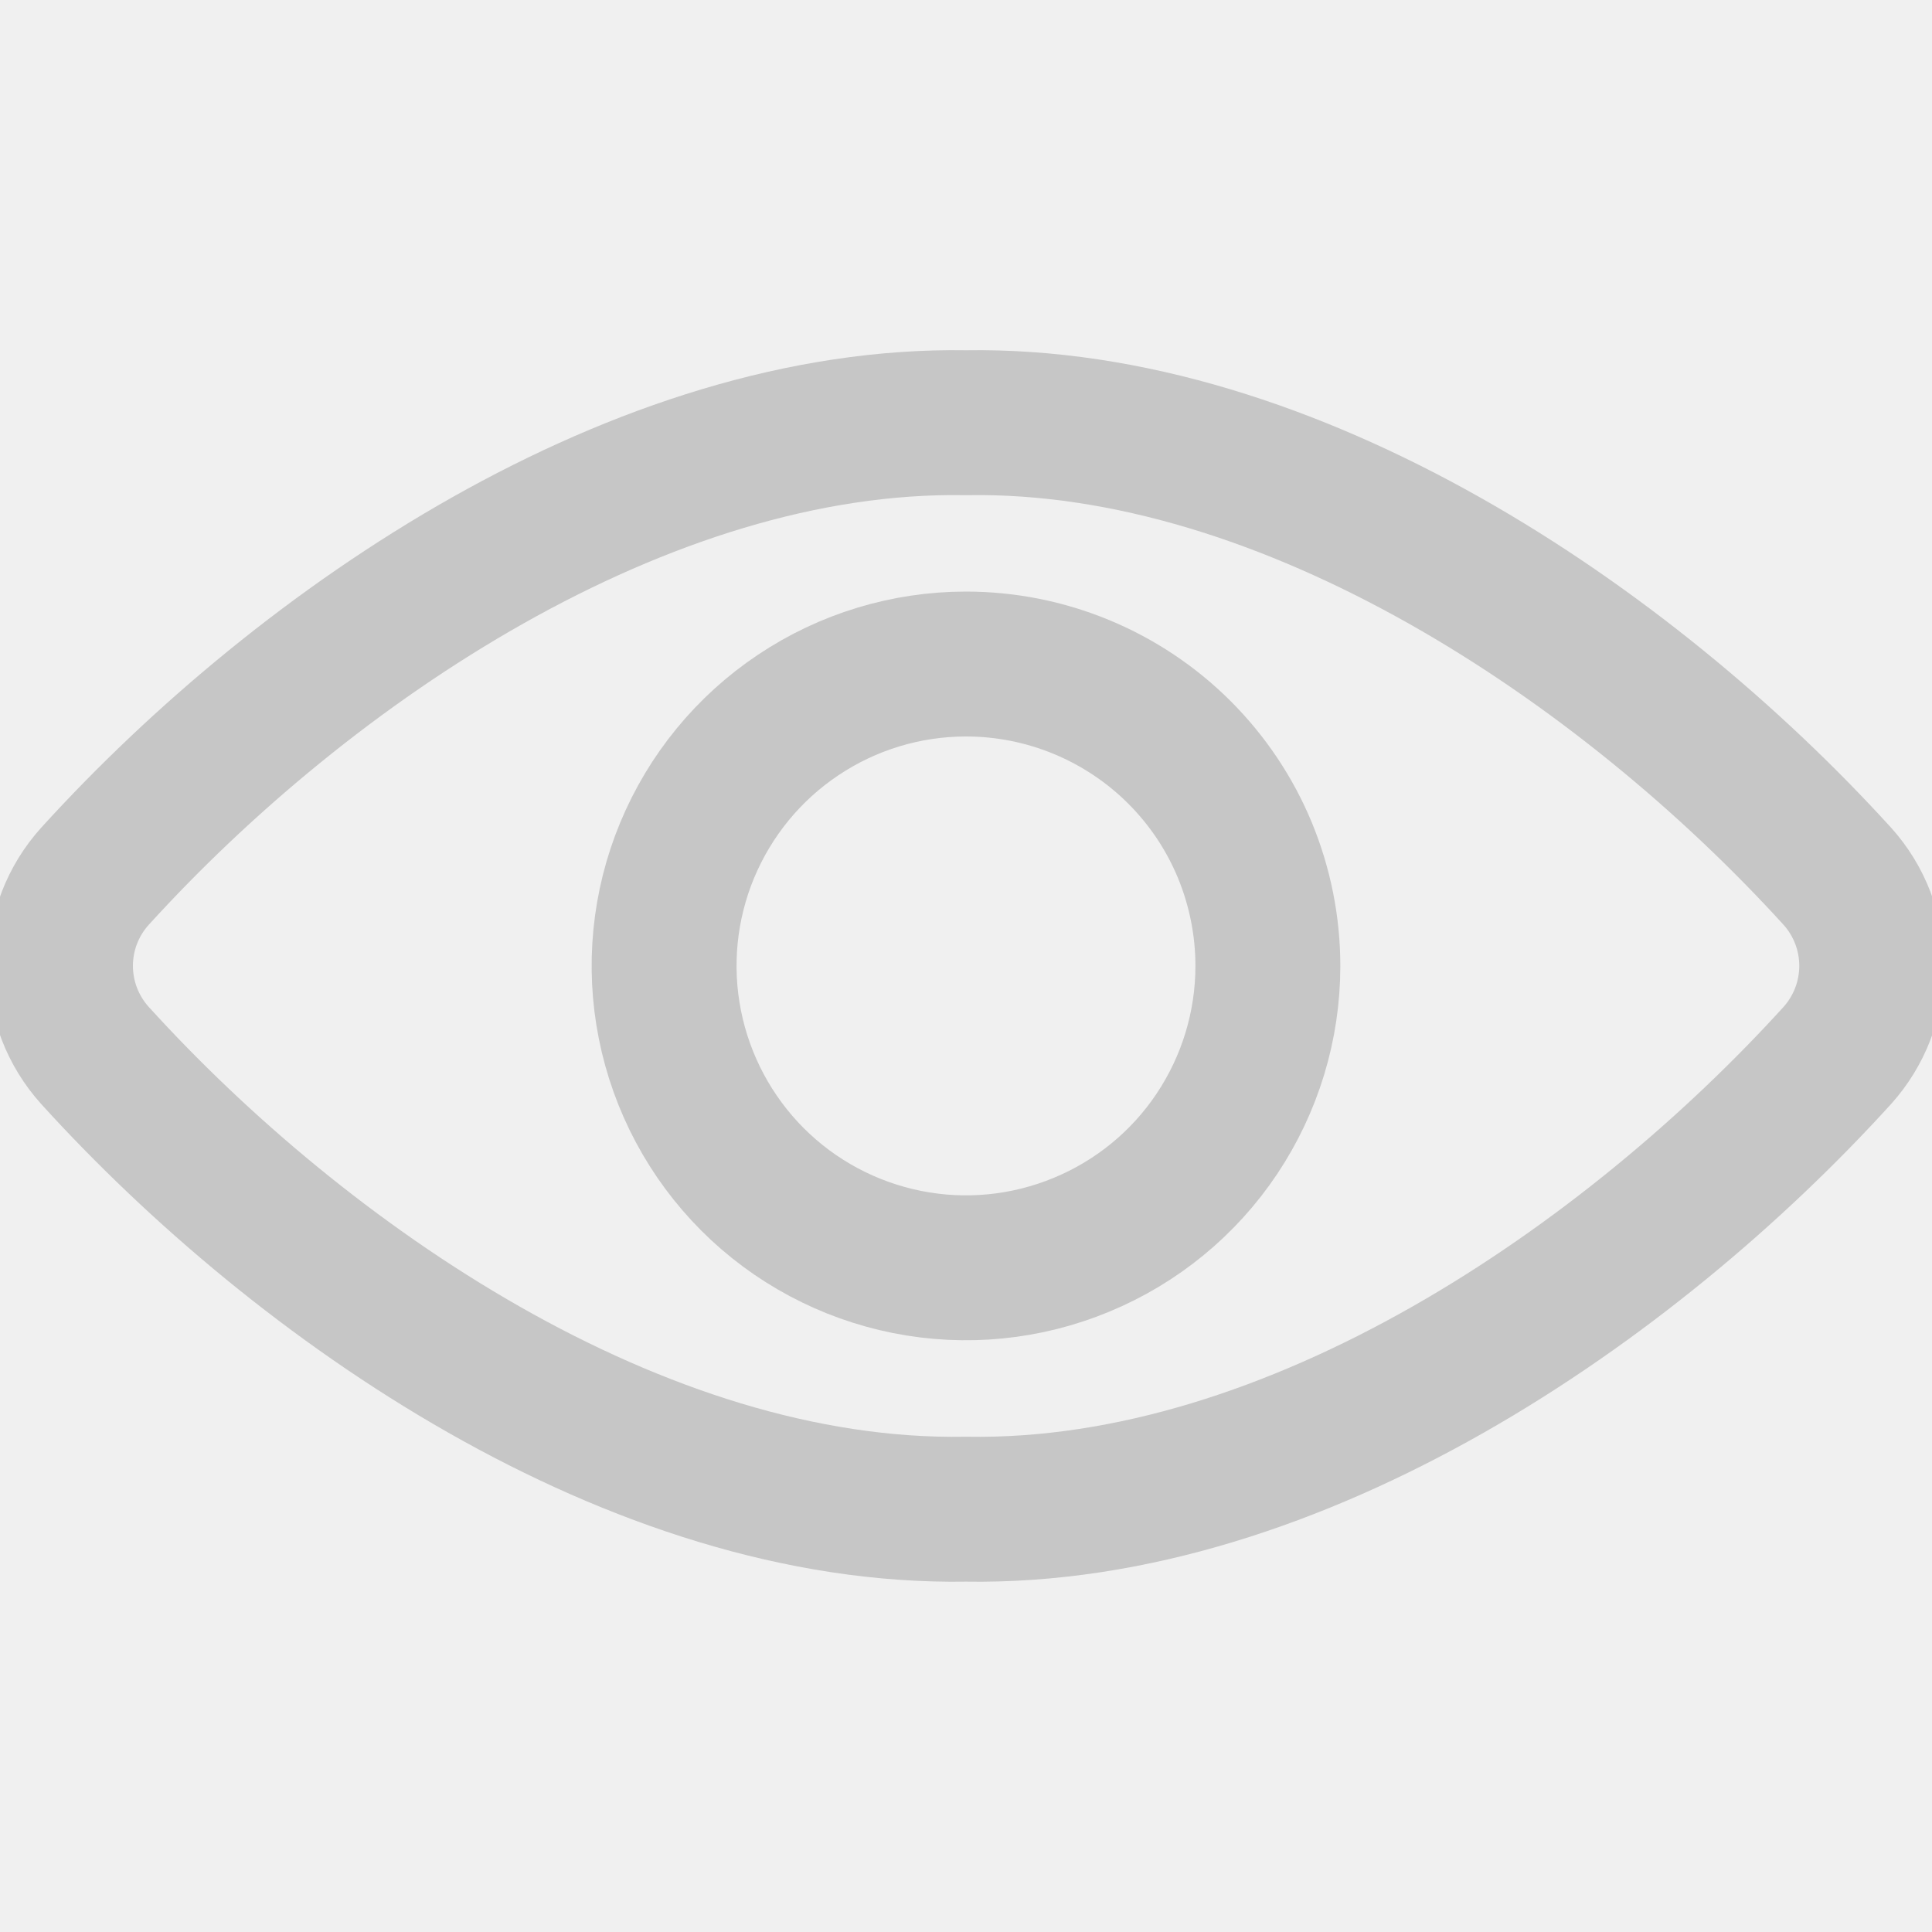
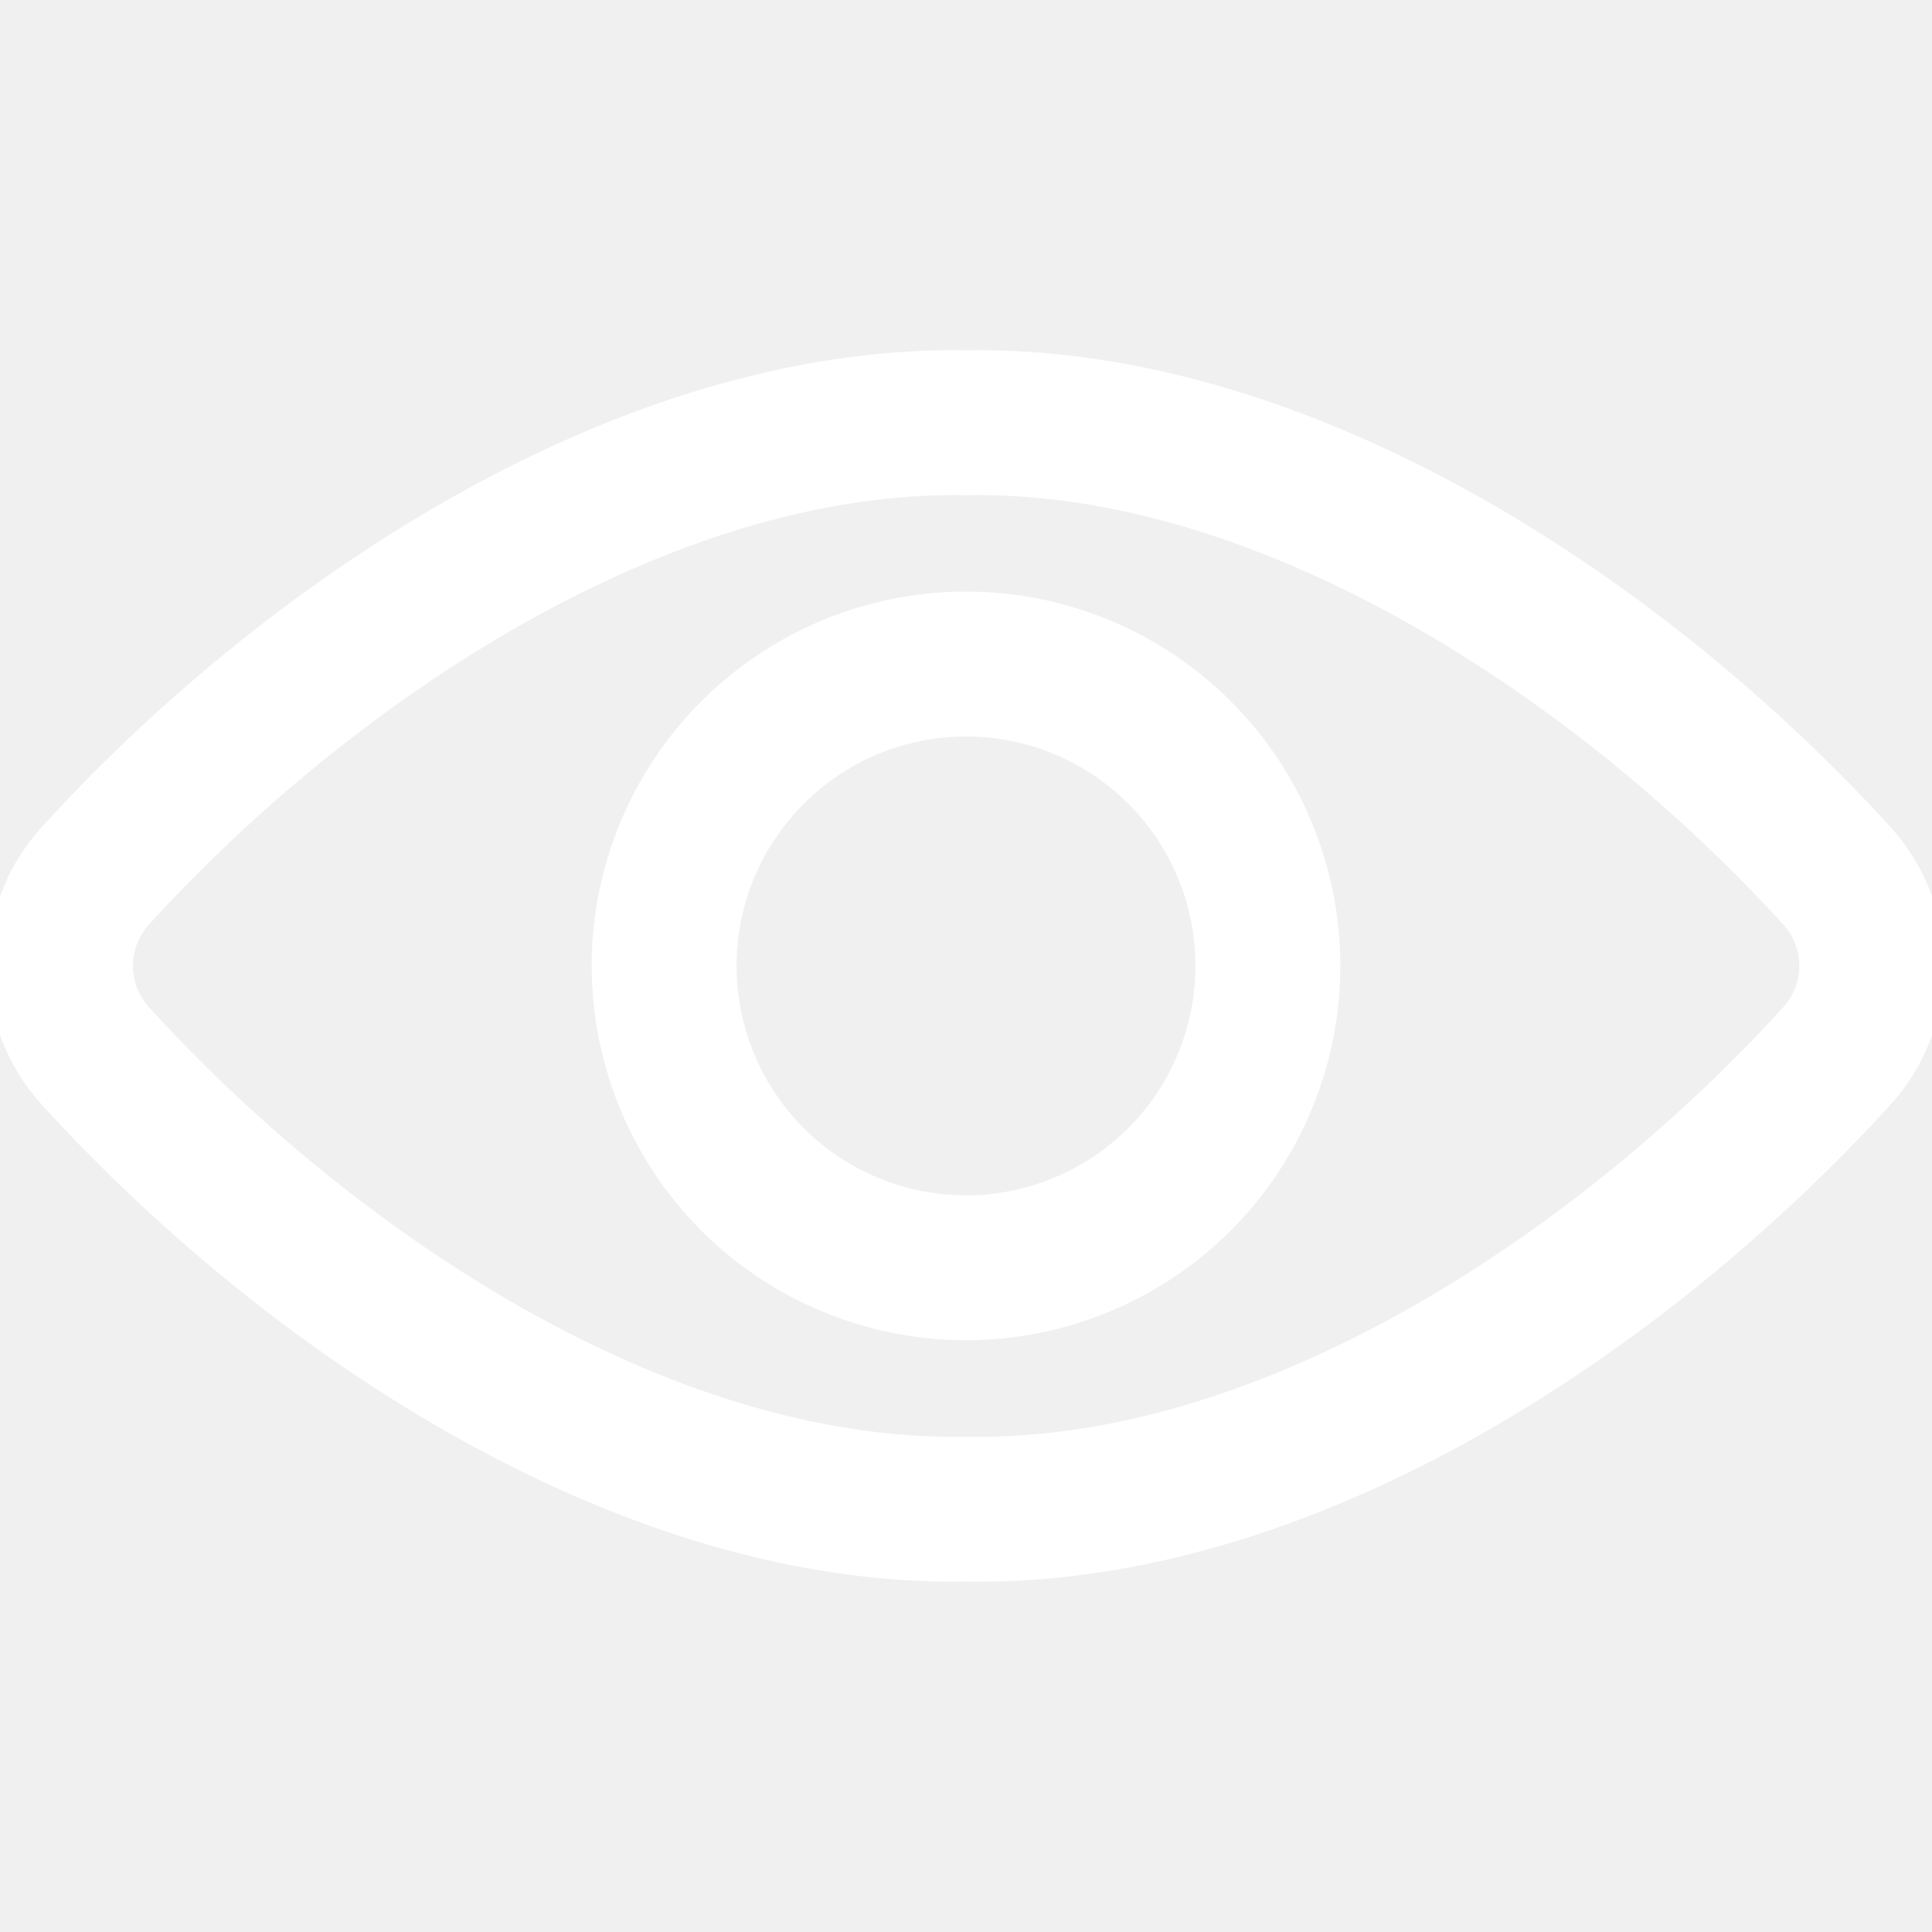
<svg xmlns="http://www.w3.org/2000/svg" width="20" height="20" viewBox="0 0 20 20" fill="none">
  <g clip-path="url(#clip0)">
-     <path d="M10 4.376C6.641 4.319 3.167 6.667 0.983 9.071C0.753 9.325 0.626 9.656 0.626 9.998C0.626 10.341 0.753 10.671 0.983 10.926C3.119 13.279 6.583 15.681 10 15.623C13.417 15.681 16.882 13.279 19.02 10.926C19.249 10.671 19.376 10.341 19.376 9.998C19.376 9.656 19.249 9.325 19.02 9.071C16.833 6.667 13.359 4.319 10 4.376Z" stroke="#C6C6C6" stroke-width="1.5" stroke-linecap="round" stroke-linejoin="round" />
-     <path d="M13.125 10C13.125 10.618 12.941 11.222 12.598 11.736C12.255 12.25 11.766 12.65 11.195 12.886C10.624 13.123 9.996 13.185 9.39 13.064C8.784 12.943 8.227 12.646 7.79 12.209C7.353 11.771 7.056 11.215 6.935 10.608C6.814 10.002 6.876 9.374 7.113 8.803C7.35 8.232 7.75 7.744 8.264 7.401C8.778 7.057 9.382 6.874 10 6.874C10.411 6.874 10.817 6.955 11.196 7.112C11.575 7.269 11.92 7.499 12.21 7.789C12.501 8.08 12.731 8.424 12.888 8.804C13.044 9.183 13.125 9.589 13.125 10Z" stroke="#C6C6C6" stroke-width="1.5" stroke-linecap="round" stroke-linejoin="round" />
+     <path d="M10 4.376C6.641 4.319 3.167 6.667 0.983 9.071C0.753 9.325 0.626 9.656 0.626 9.998C0.626 10.341 0.753 10.671 0.983 10.926C3.119 13.279 6.583 15.681 10 15.623C13.417 15.681 16.882 13.279 19.02 10.926C19.249 10.671 19.376 10.341 19.376 9.998C19.376 9.656 19.249 9.325 19.02 9.071C16.833 6.667 13.359 4.319 10 4.376Z" stroke="#fff" stroke-width="1.5" stroke-linecap="round" stroke-linejoin="round" />
+     <path d="M13.125 10C13.125 10.618 12.941 11.222 12.598 11.736C12.255 12.25 11.766 12.65 11.195 12.886C10.624 13.123 9.996 13.185 9.39 13.064C8.784 12.943 8.227 12.646 7.79 12.209C7.353 11.771 7.056 11.215 6.935 10.608C6.814 10.002 6.876 9.374 7.113 8.803C7.35 8.232 7.75 7.744 8.264 7.401C8.778 7.057 9.382 6.874 10 6.874C10.411 6.874 10.817 6.955 11.196 7.112C11.575 7.269 11.92 7.499 12.21 7.789C12.501 8.08 12.731 8.424 12.888 8.804C13.044 9.183 13.125 9.589 13.125 10Z" stroke="#fff" stroke-width="1.5" stroke-linecap="round" stroke-linejoin="round" />
  </g>
  <defs>
    <clipPath id="clip0">
      <rect width="20" height="20" fill="white" />
    </clipPath>
  </defs>
</svg>
